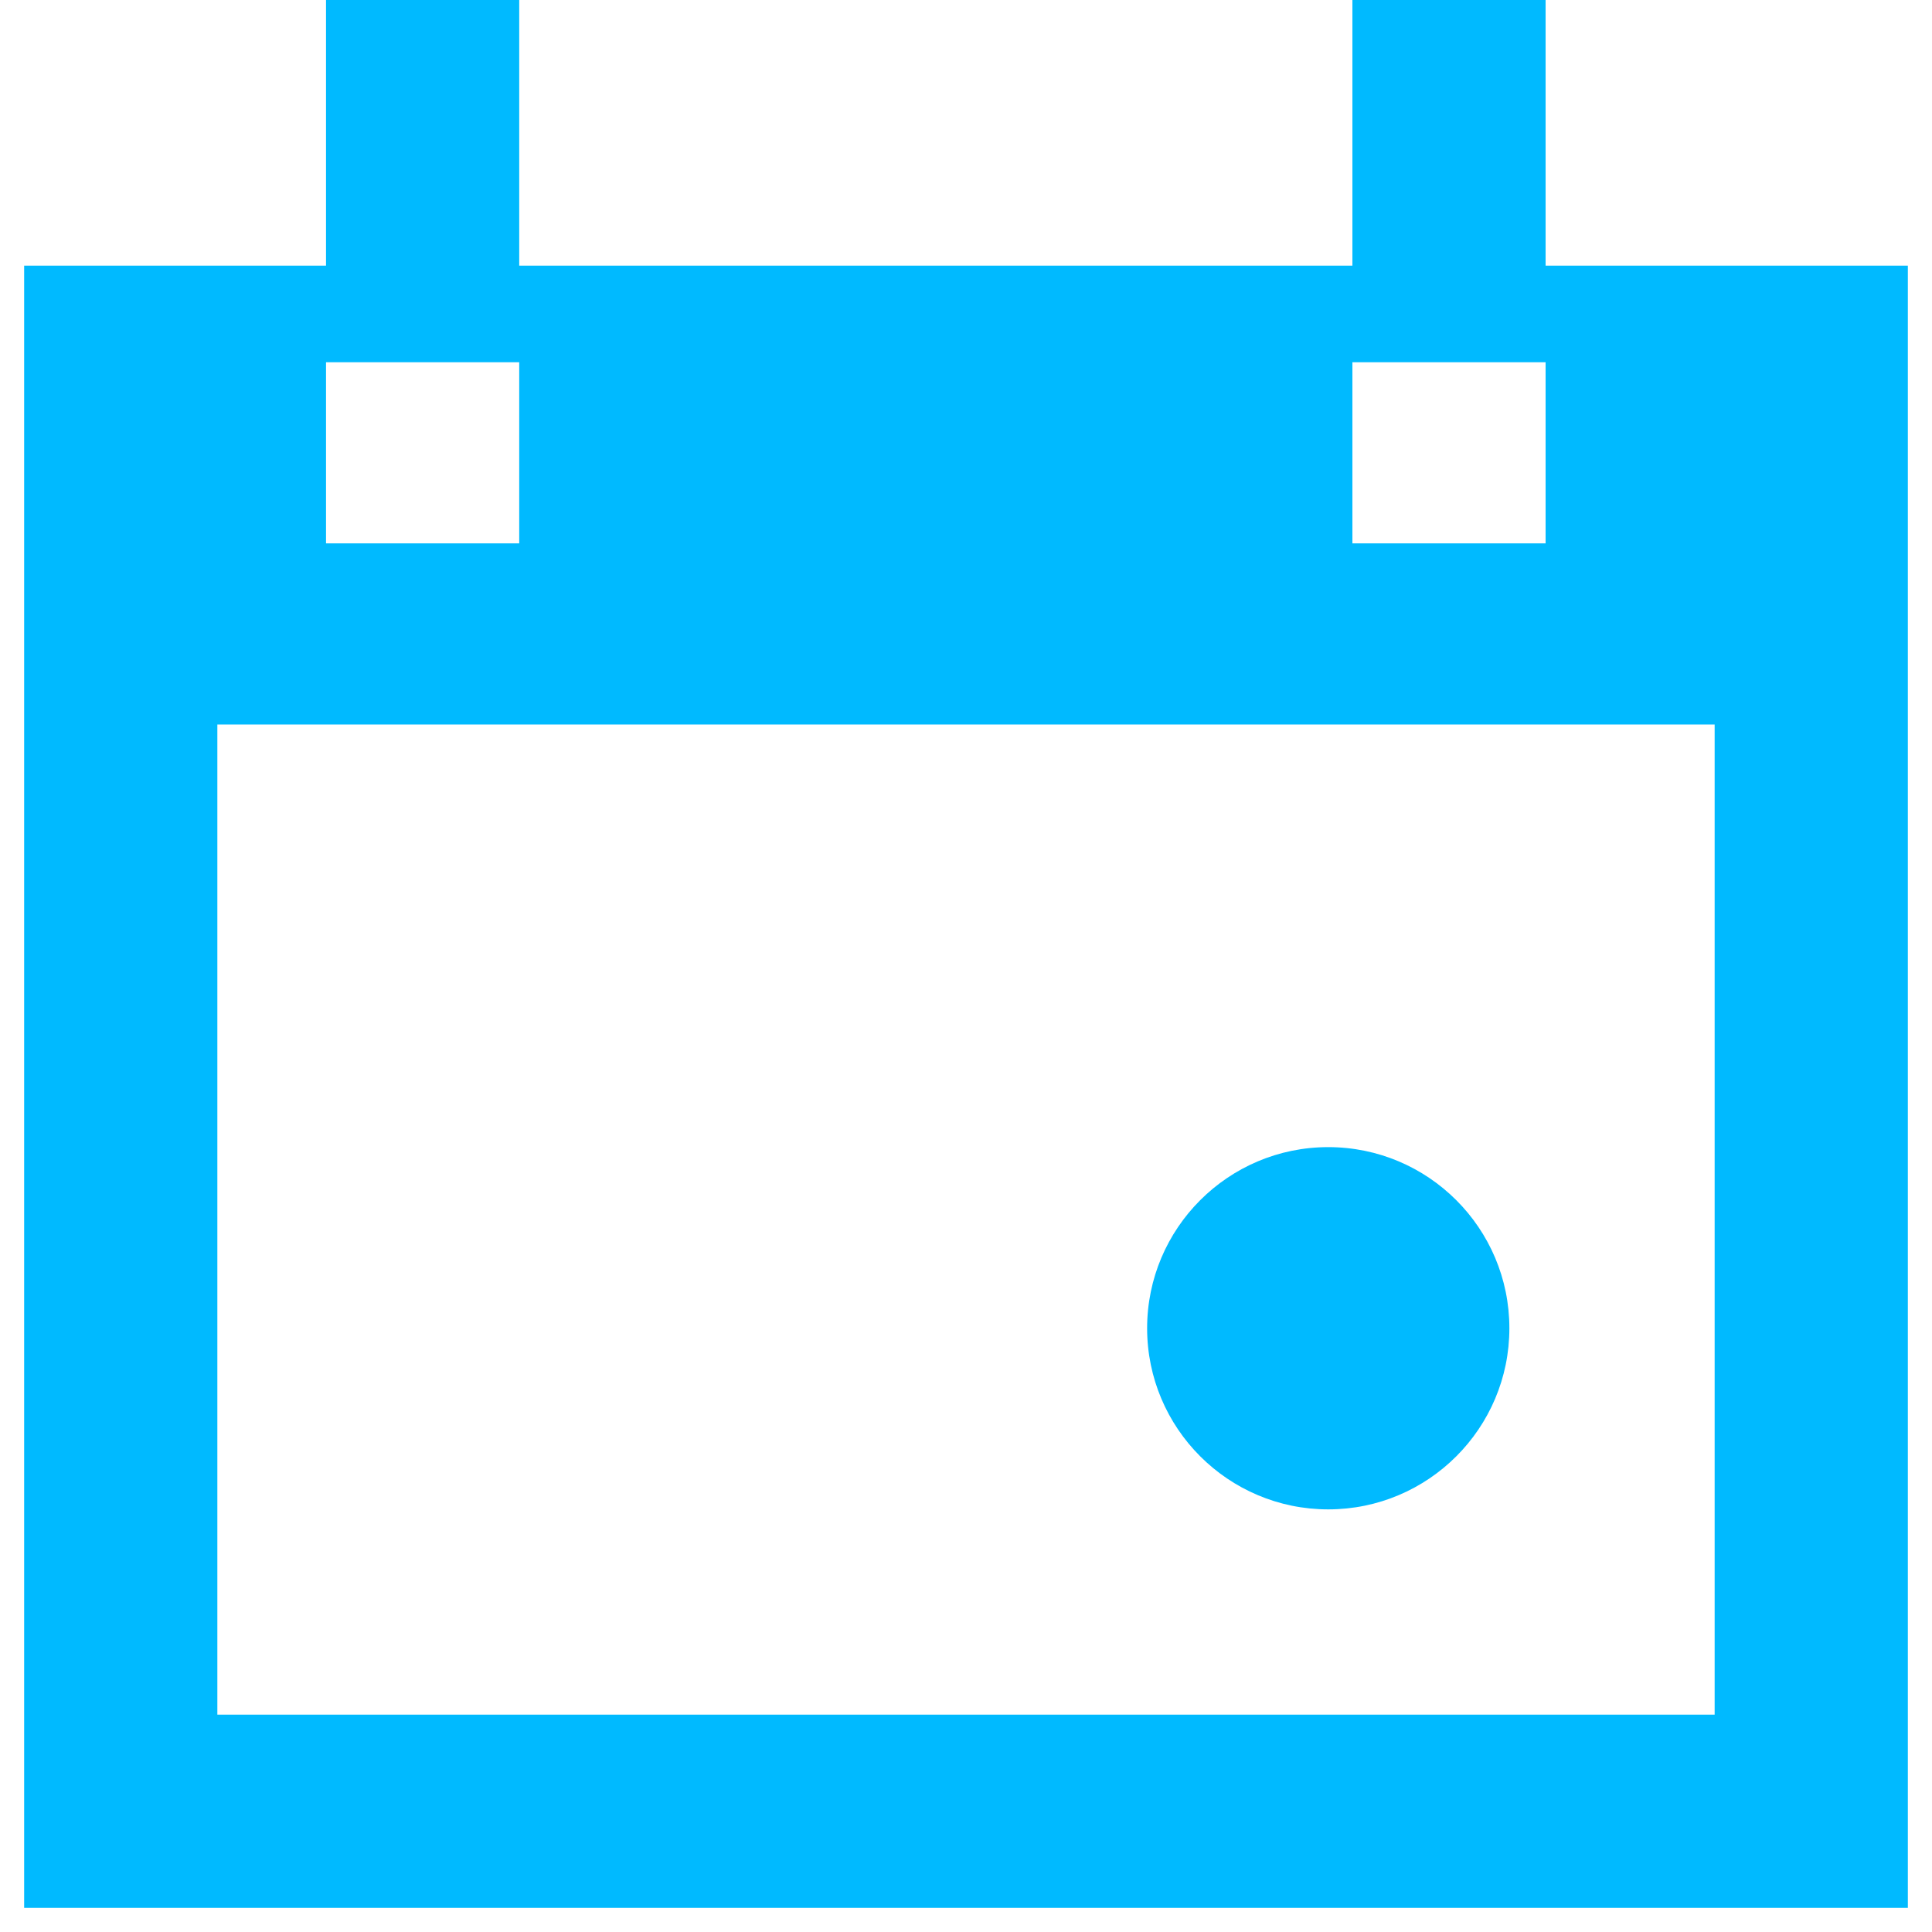
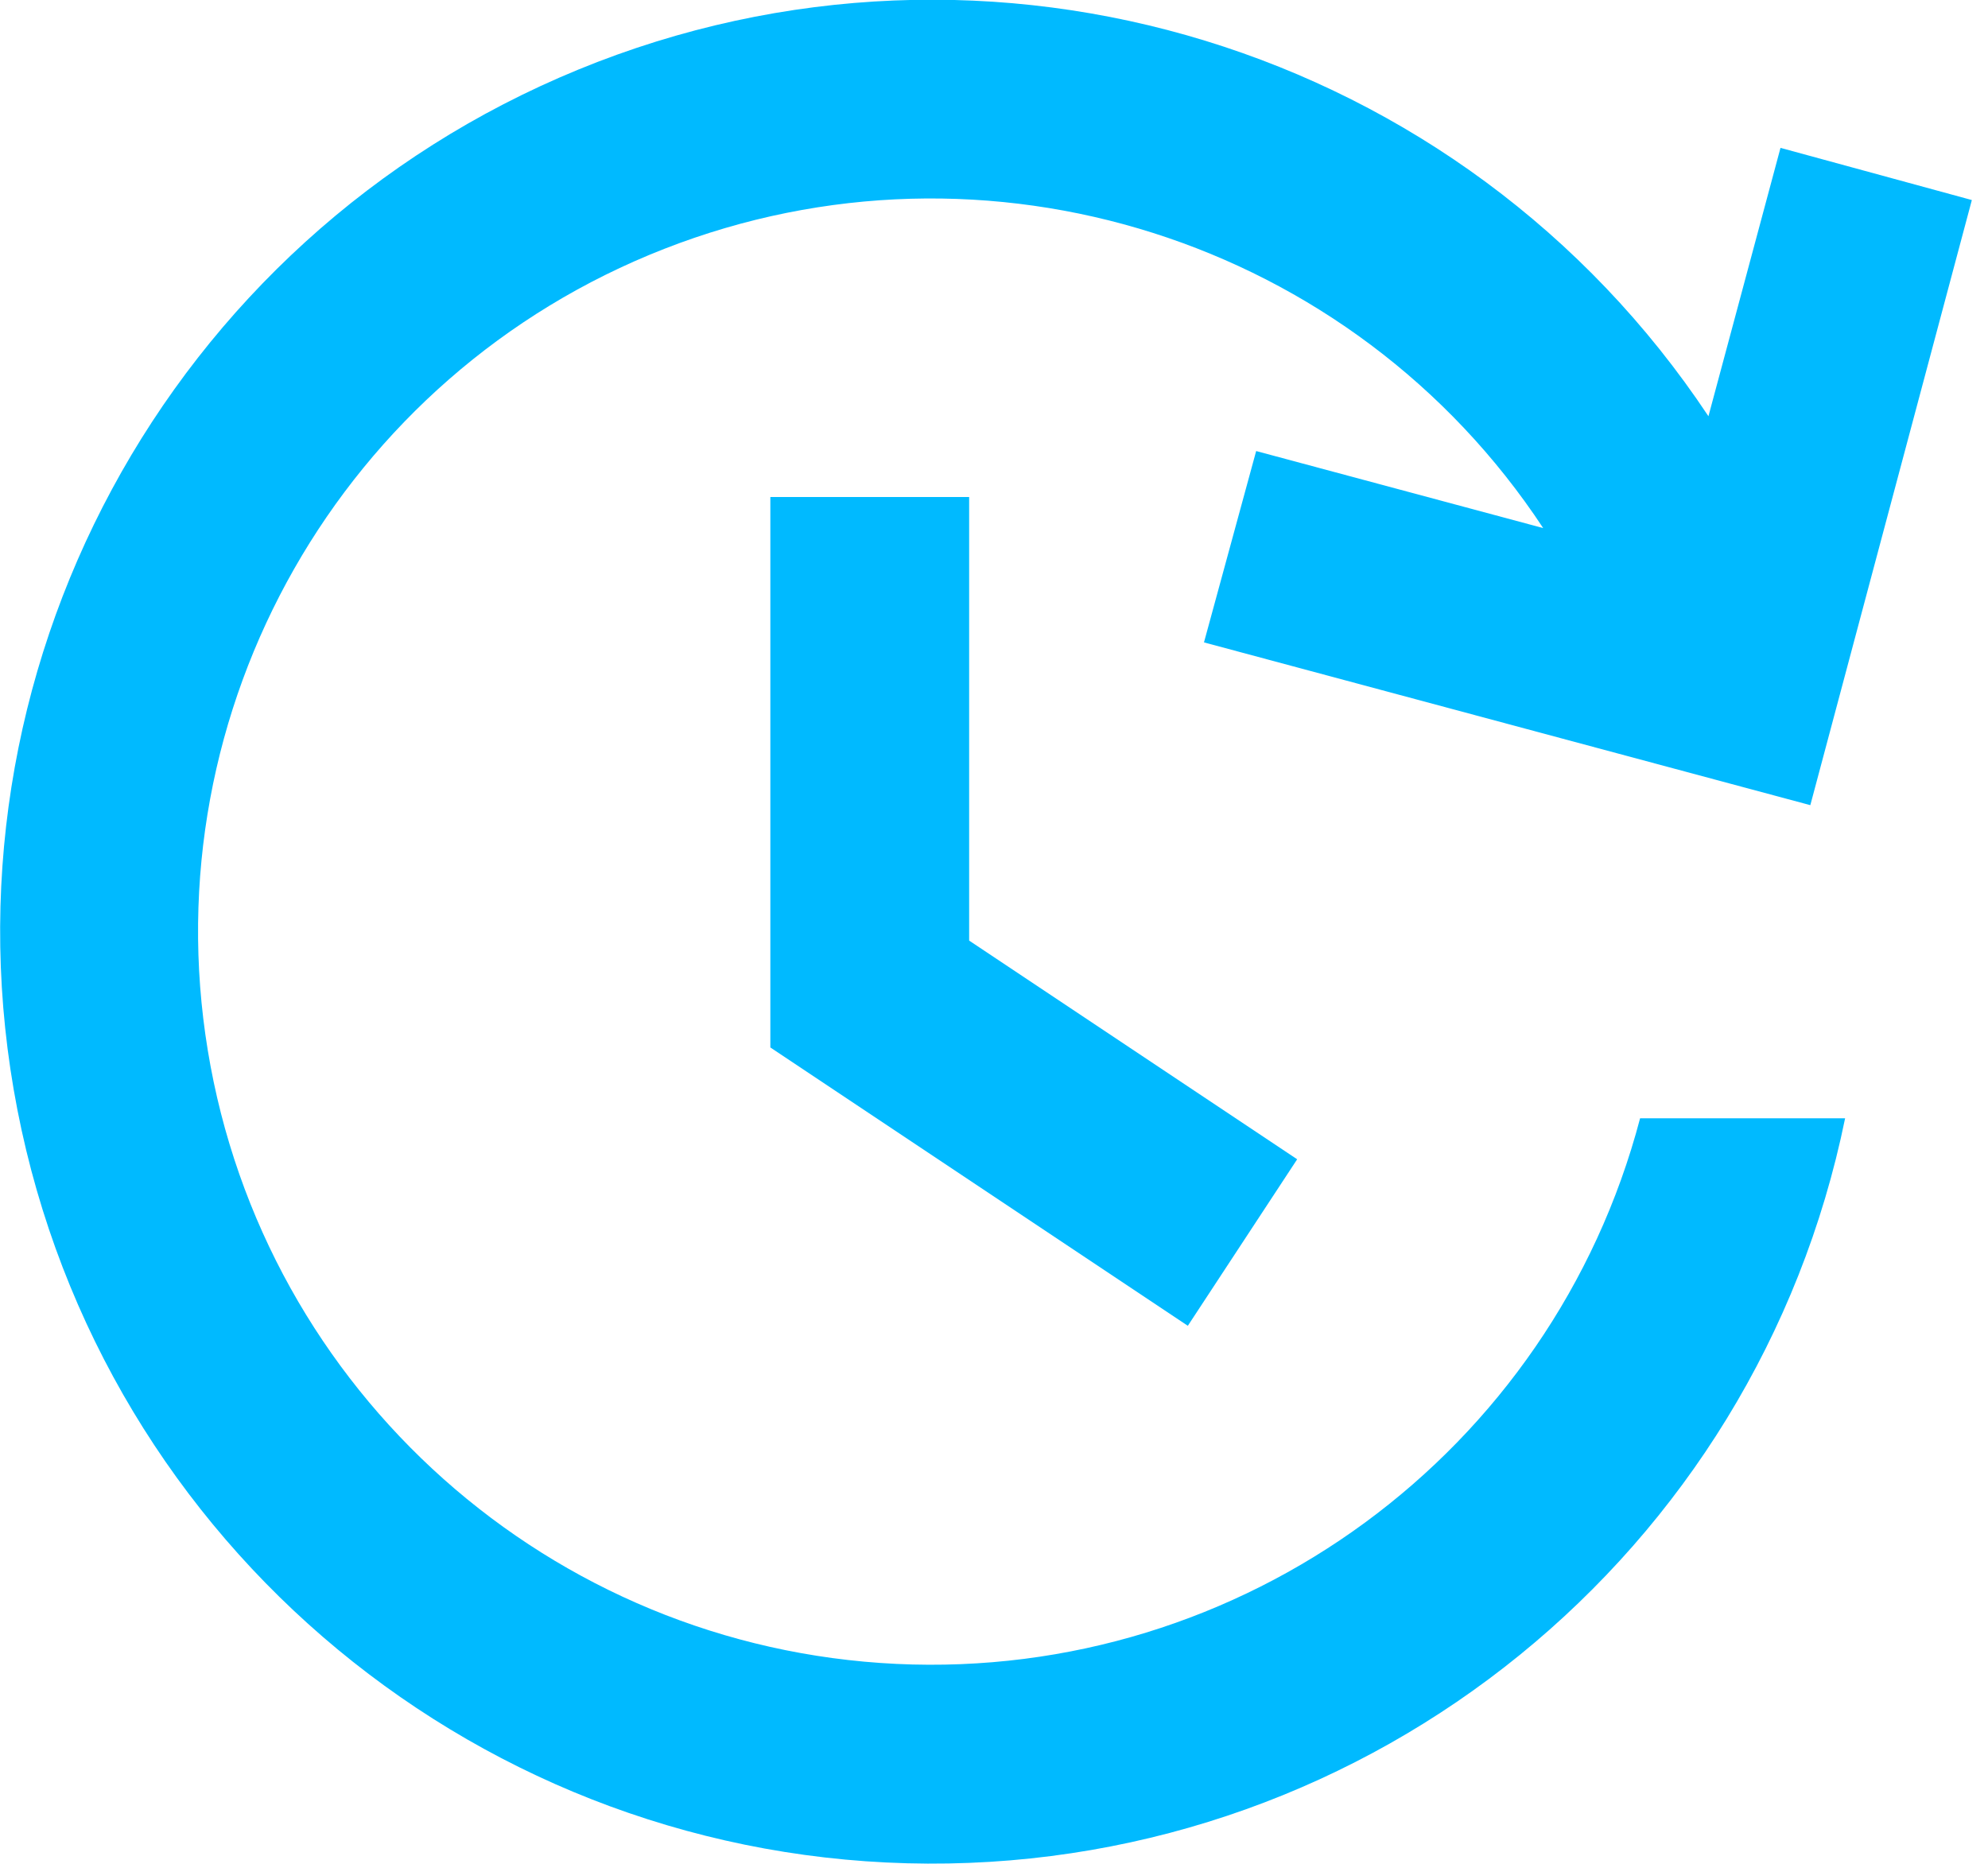
- <svg xmlns="http://www.w3.org/2000/svg" width="16" height="16" viewBox="0 0 16 16" fill="none">
-   <path d="M9.5 11C9.5 10.172 10.172 9.5 11 9.5C11.828 9.5 12.5 10.172 12.5 11C12.5 11.828 11.828 12.5 11 12.5C10.172 12.5 9.5 11.828 9.5 11Z" fill="#00BAFF" />
-   <path fill-rule="evenodd" clip-rule="evenodd" d="M12.8 2.2H15.8V15.8H0.2V2.2H2.7V0H4.3V2.2H11.2V0H12.8V2.2ZM1.8 14.2V6H14.2V14.2H1.8ZM11.2 3V4.5H12.8V3H11.2ZM2.7 3V4.5H4.3V3H2.7Z" fill="#00BAFF" />
+ <svg xmlns="http://www.w3.org/2000/svg" width="16" height="15" fill="none">
+   <defs />
+   <path fill="#00BAFF" d="M13.2 9a5.9 5.9 0 11-.78-4.75l-2.31-.62-.42 1.54 4.88 1.31 1.3-4.87-1.54-.42-.58 2.16A7.5 7.5 0 1014.85 9h-1.64z" />
+   <path fill="#00BAFF" d="M7.8 4v3.57l2.64 1.76-.88 1.34L6.2 8.43V4h1.6z" />
</svg>
